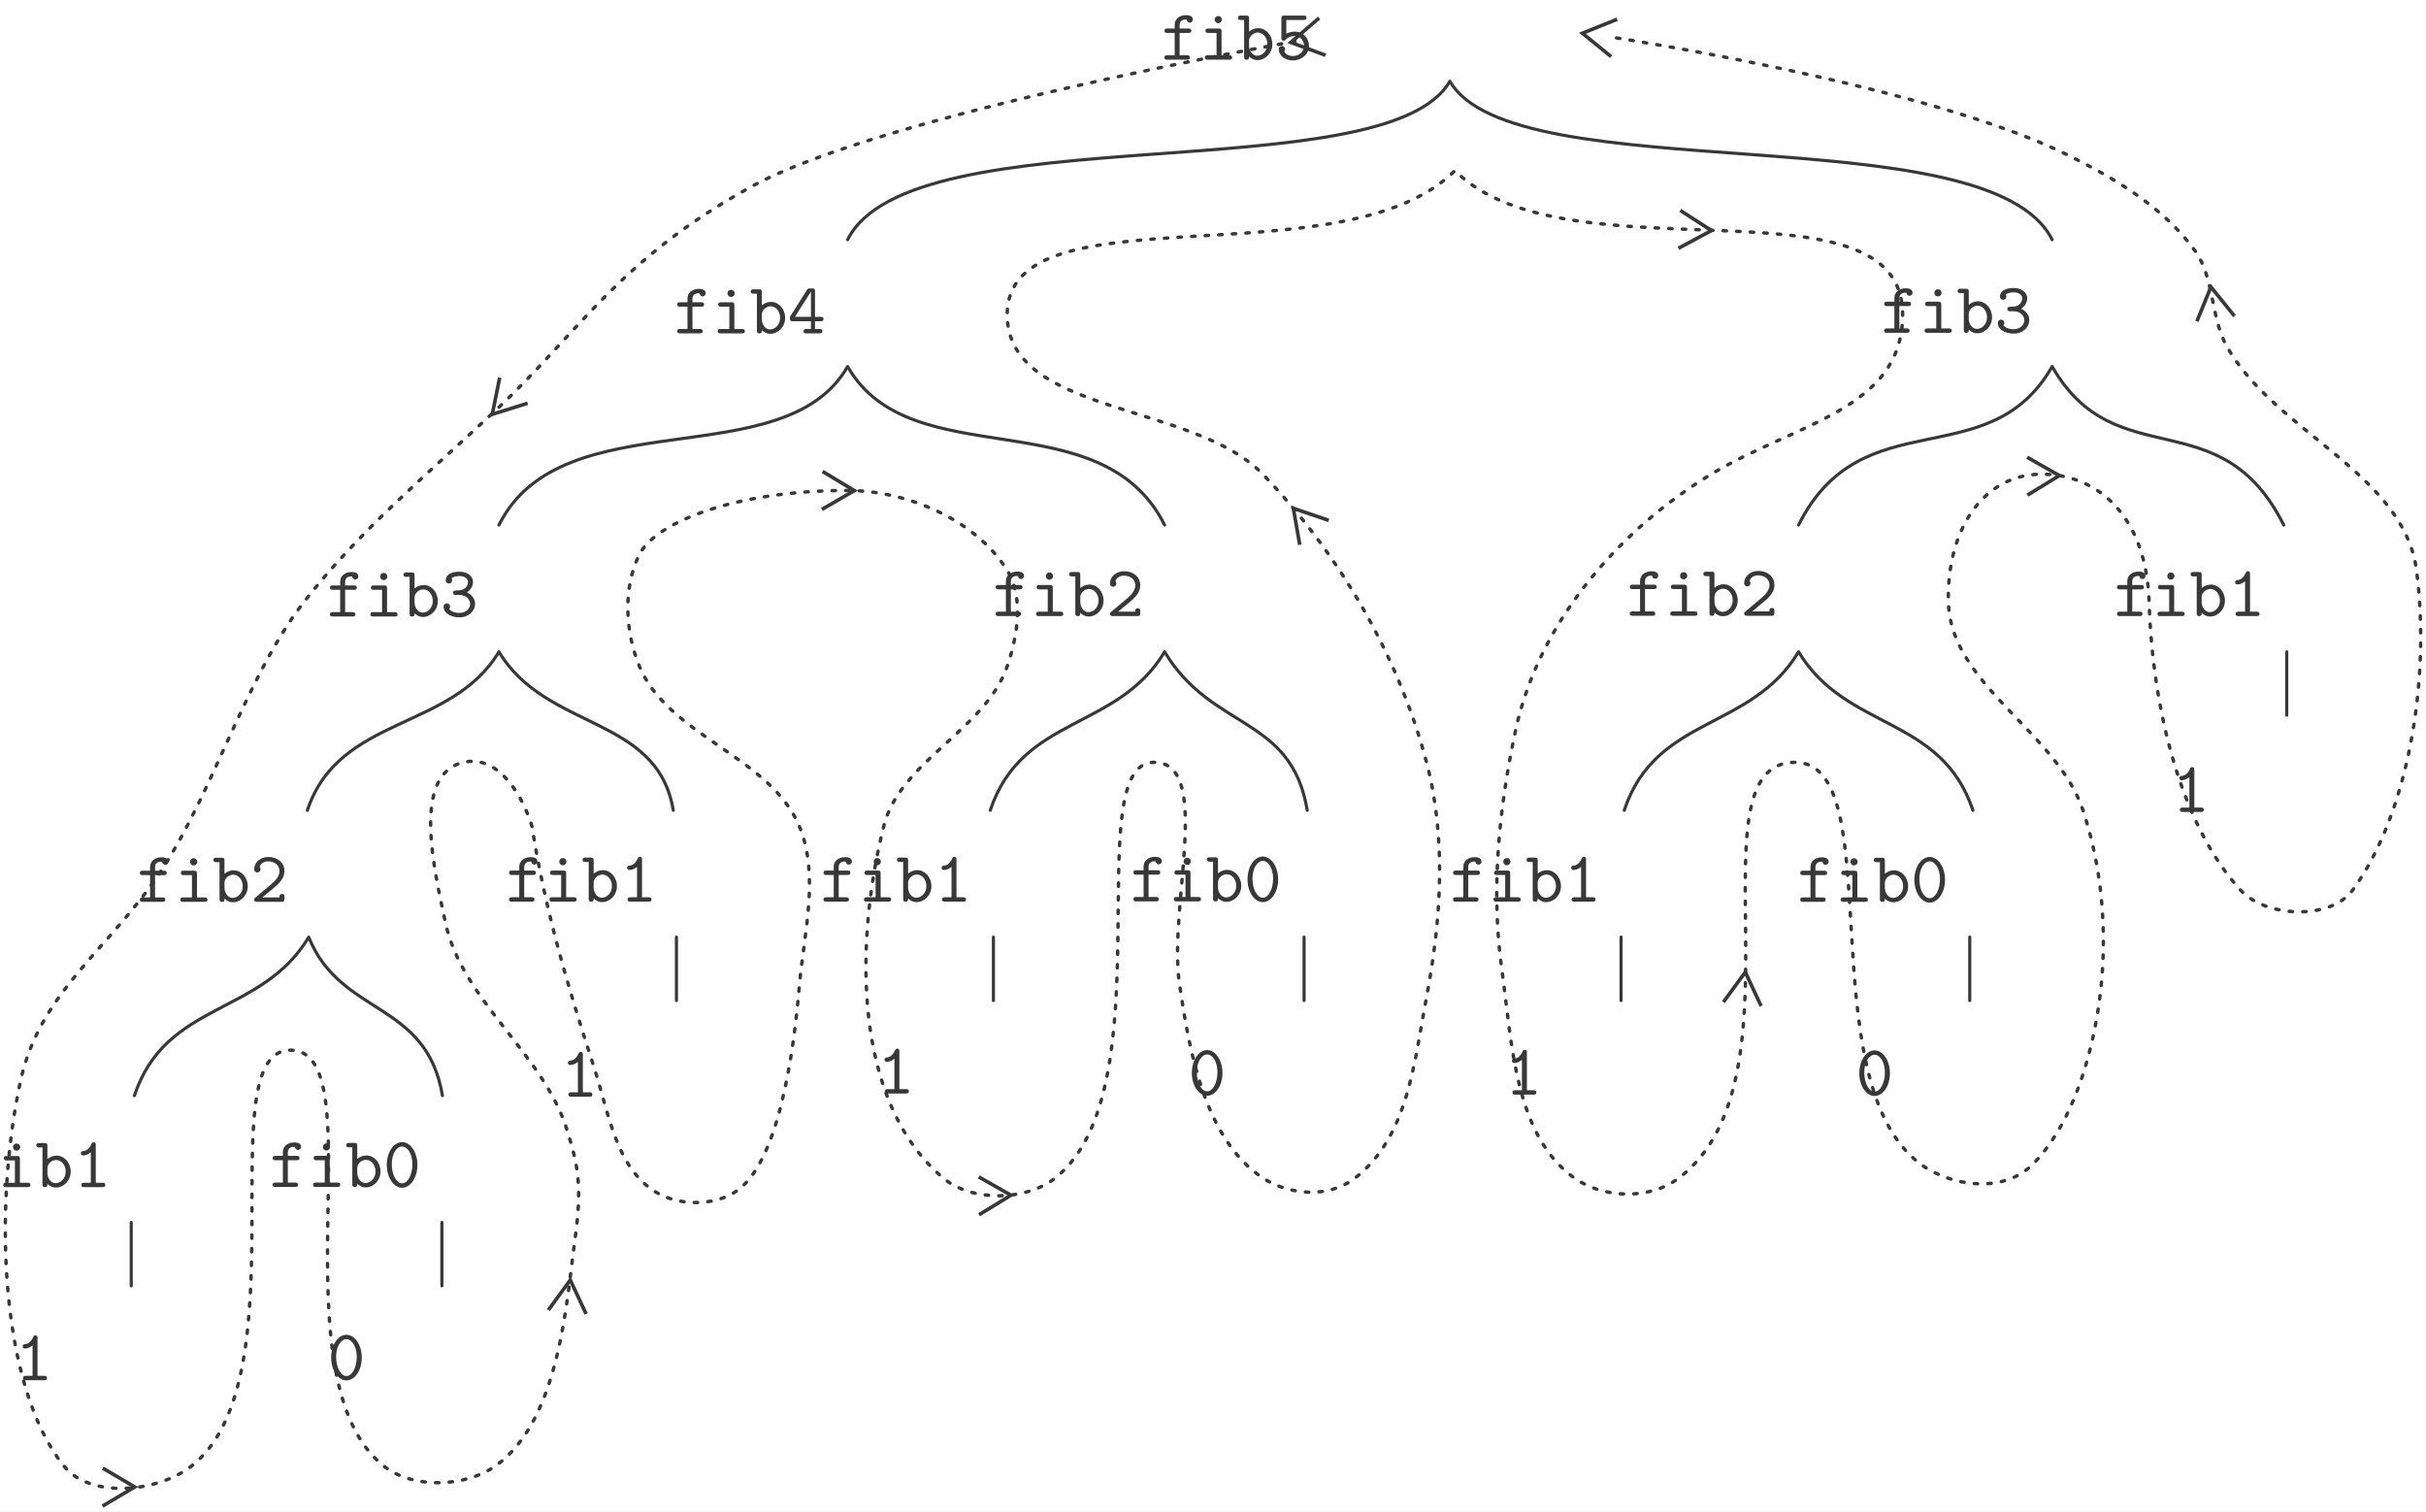
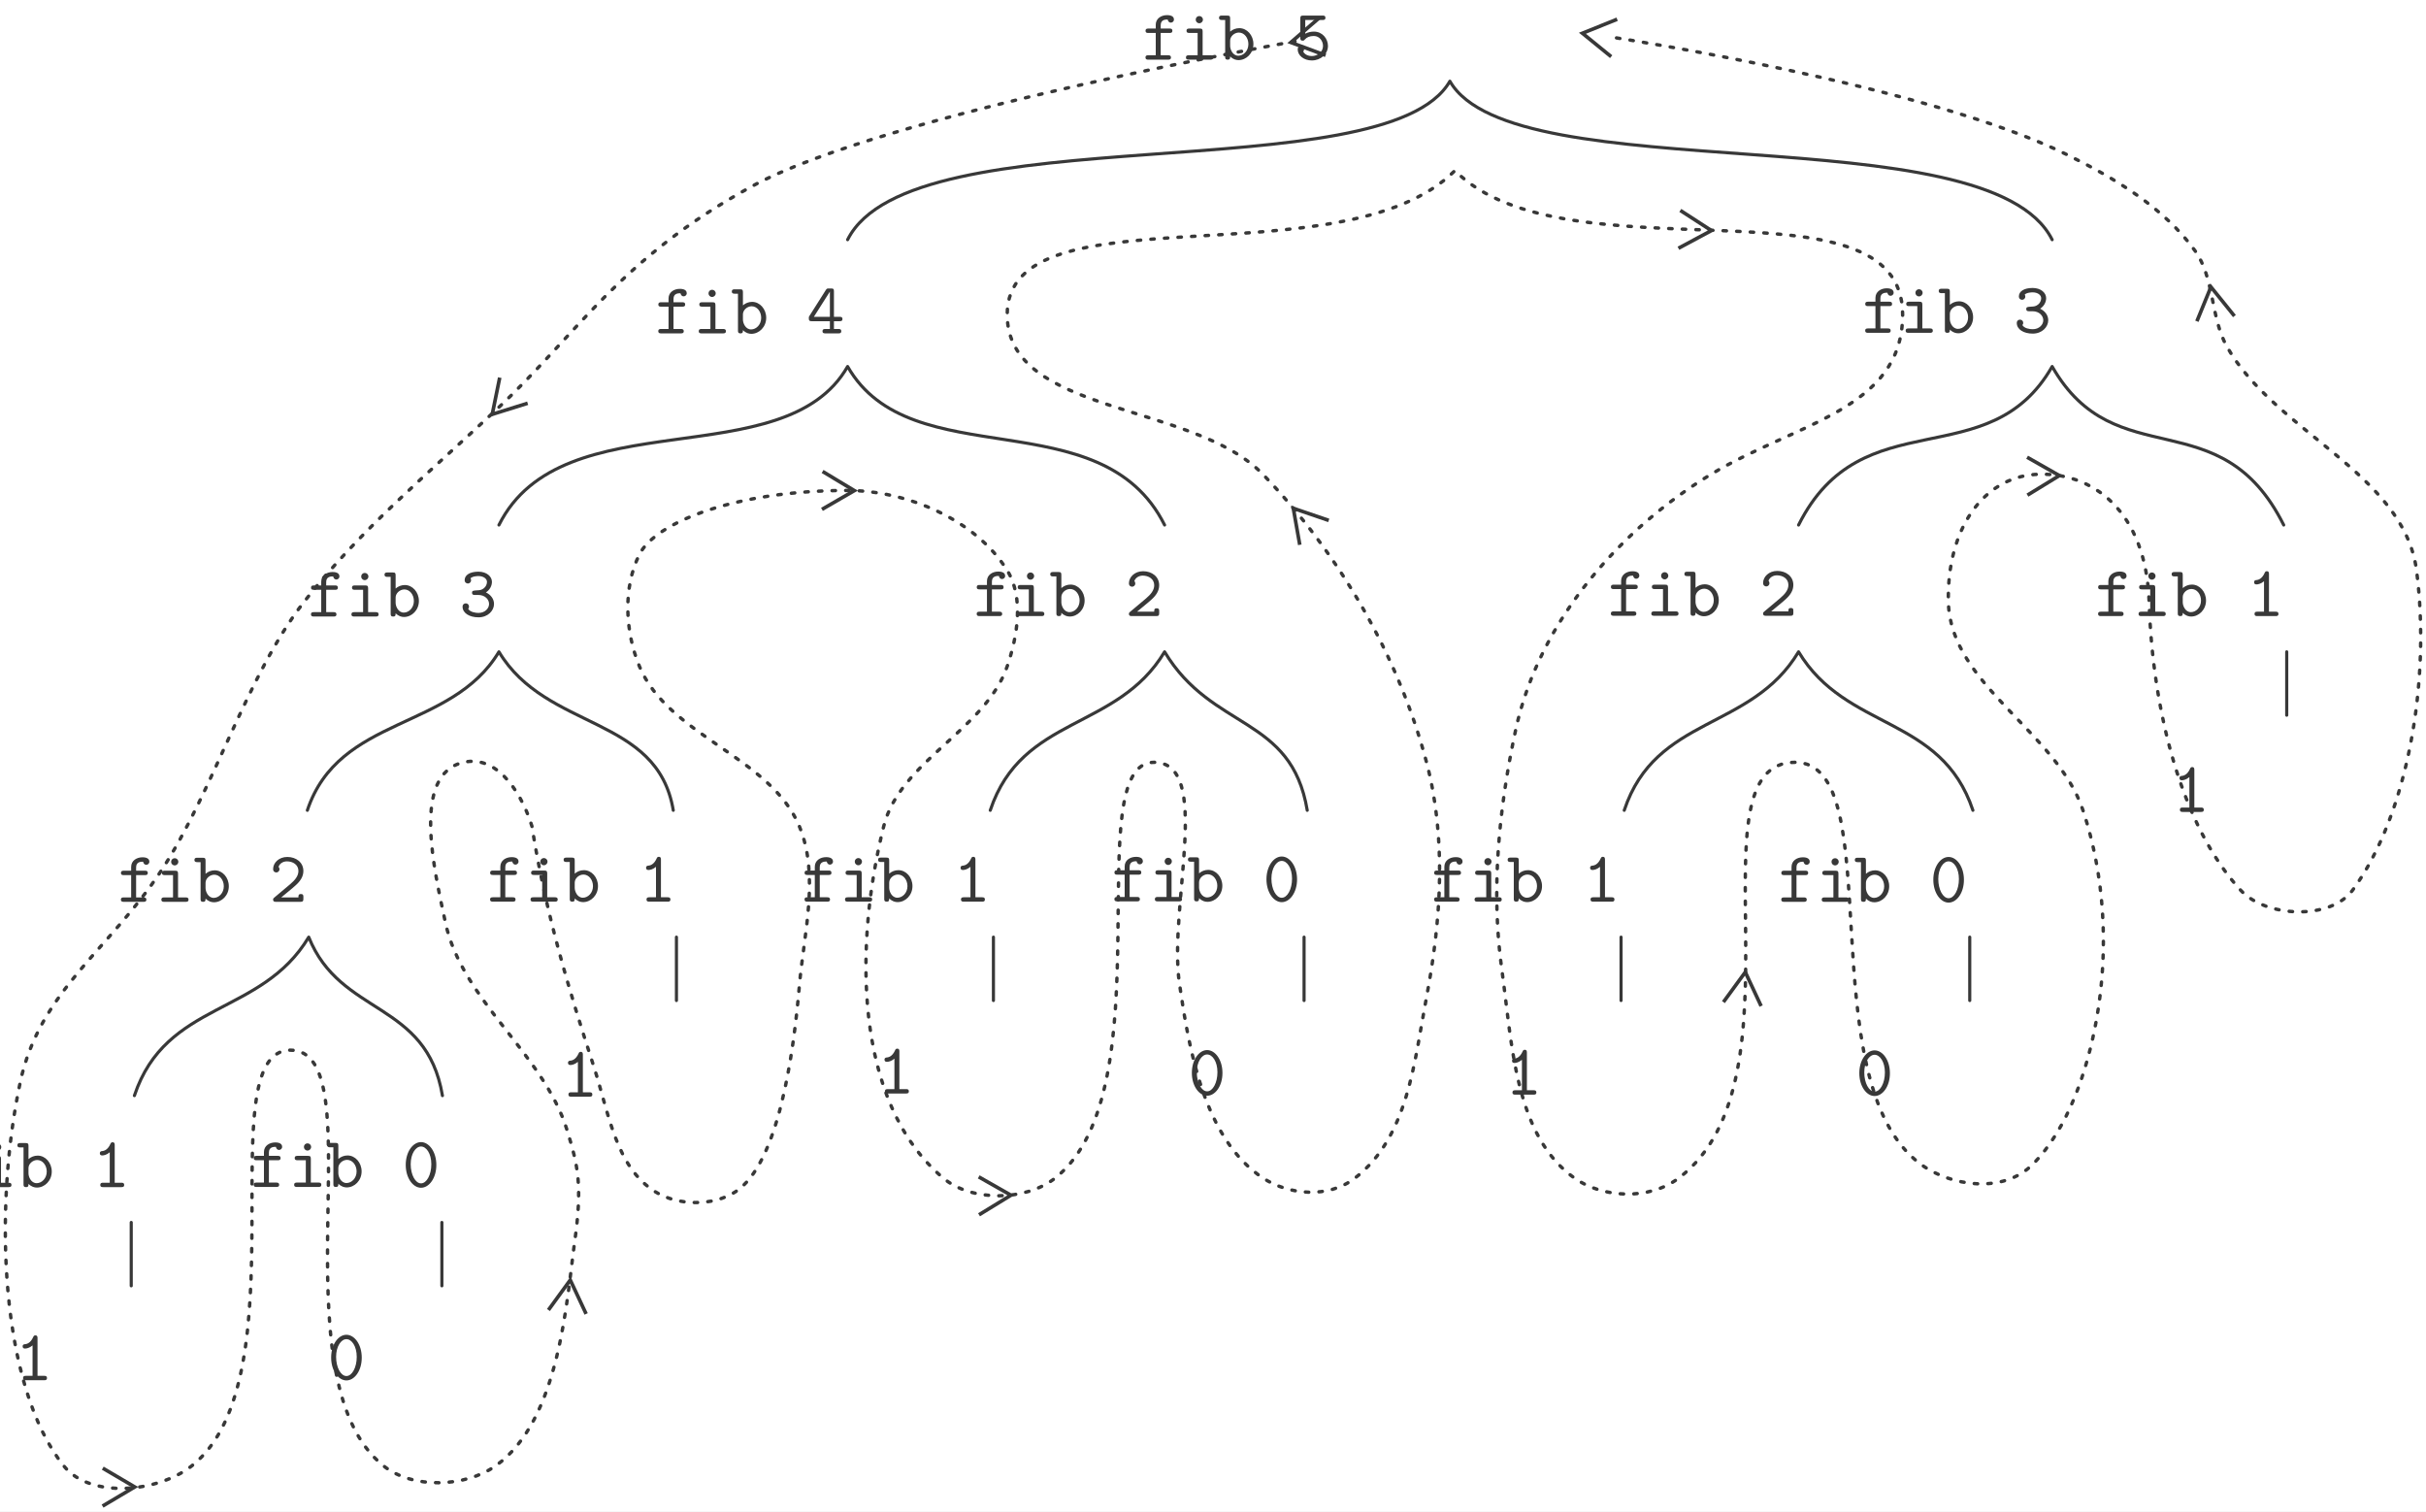
<svg xmlns="http://www.w3.org/2000/svg" version="1.1" preserveAspectRatio="xMinYMin meet" viewBox="0 0 672.614 419.034" id="svg2" style="display:inline" width="100%" height="100%">
  <defs id="defs4">
    <marker refX="0" refY="0" orient="auto" id="EmptyTriangleInL" style="overflow:visible">
      <path d="m 5.77,0 -8.65,5 0,-10 8.65,5 z" transform="matrix(-0.8,0,0,-0.8,4.8,0)" id="path3954" style="fill:#383838;fill-rule:evenodd;stroke:#383838;stroke-width:1pt;marker-start:none" />
    </marker>
    <marker refX="0" refY="0" orient="auto" id="EmptyTriangleOutL" style="overflow:visible">
      <path d="m 5.77,0 -8.65,5 0,-10 8.65,5 z" transform="matrix(0.8,0,0,0.8,-4.8,0)" id="path3963" style="fill:#383838;fill-rule:evenodd;stroke:#383838;stroke-width:1pt;marker-start:none" />
    </marker>
    <marker refX="0" refY="0" orient="auto" id="EmptyTriangleOutM" style="overflow:visible">
      <path d="m 5.77,0 -8.65,5 0,-10 8.65,5 z" transform="matrix(0.4,0,0,0.4,-1.8,0)" id="path3966" style="fill:#383838;fill-rule:evenodd;stroke:#383838;stroke-width:1pt;marker-start:none" />
    </marker>
    <marker refX="0" refY="0" orient="auto" id="EmptyTriangleInL-6" style="overflow:visible">
      <path d="m 5.77,0 -8.65,5 0,-10 8.65,5 z" transform="matrix(-0.8,0,0,-0.8,4.8,0)" id="path3954-0" style="fill:#383838;fill-rule:evenodd;stroke:#383838;stroke-width:1pt;marker-start:none" />
    </marker>
    <marker refX="0" refY="0" orient="auto" id="EmptyTriangleInL-9" style="overflow:visible">
      <path d="m 5.77,0 -8.65,5 0,-10 8.65,5 z" transform="matrix(-0.8,0,0,-0.8,4.8,0)" id="path3954-9" style="fill:#383838;fill-rule:evenodd;stroke:#383838;stroke-width:1pt;marker-start:none" />
    </marker>
    <marker refX="0" refY="0" orient="auto" id="EmptyTriangleInL-66" style="overflow:visible">
      <path d="m 5.77,0 -8.65,5 0,-10 8.65,5 z" transform="matrix(-0.8,0,0,-0.8,4.8,0)" id="path3954-1" style="fill:#383838;fill-rule:evenodd;stroke:#383838;stroke-width:1pt;marker-start:none" />
    </marker>
    <marker refX="0" refY="0" orient="auto" id="EmptyTriangleInL-8" style="overflow:visible">
      <path d="m 5.77,0 -8.65,5 0,-10 8.65,5 z" transform="matrix(-0.8,0,0,-0.8,4.8,0)" id="path3954-5" style="fill:#383838;fill-rule:evenodd;stroke:#383838;stroke-width:1pt;marker-start:none" />
    </marker>
    <marker refX="0" refY="0" orient="auto" id="EmptyTriangleInL-0" style="overflow:visible">
      <path d="m 5.77,0 -8.65,5 0,-10 8.65,5 z" transform="matrix(-0.8,0,0,-0.8,4.8,0)" id="path3954-7" style="fill:#383838;fill-rule:evenodd;stroke:#383838;stroke-width:1pt;marker-start:none" />
    </marker>
    <marker refX="0" refY="0" orient="auto" id="EmptyTriangleInL-7" style="overflow:visible">
      <path d="m 5.77,0 -8.65,5 0,-10 8.65,5 z" transform="matrix(-0.8,0,0,-0.8,4.8,0)" id="path3954-13" style="fill:#383838;fill-rule:evenodd;stroke:#383838;stroke-width:1pt;marker-start:none" />
    </marker>
    <marker refX="0" refY="0" orient="auto" id="EmptyTriangleInL-3" style="overflow:visible">
      <path d="m 5.77,0 -8.65,5 0,-10 8.65,5 z" transform="matrix(-0.8,0,0,-0.8,4.8,0)" id="path3954-96" style="fill:#383838;fill-rule:evenodd;stroke:#383838;stroke-width:1pt;marker-start:none" />
    </marker>
    <marker refX="0" refY="0" orient="auto" id="EmptyTriangleInL-81" style="overflow:visible">
      <path d="m 5.77,0 -8.65,5 0,-10 8.65,5 z" transform="matrix(-0.8,0,0,-0.8,4.8,0)" id="path3954-75" style="fill:#383838;fill-rule:evenodd;stroke:#383838;stroke-width:1pt;marker-start:none" />
    </marker>
    <marker refX="0" refY="0" orient="auto" id="EmptyTriangleInL-77" style="overflow:visible">
      <path d="m 5.77,0 -8.65,5 0,-10 8.65,5 z" transform="matrix(-0.8,0,0,-0.8,4.8,0)" id="path3954-3" style="fill:#383838;fill-rule:evenodd;stroke:#383838;stroke-width:1pt;marker-start:none" />
    </marker>
    <marker refX="0" refY="0" orient="auto" id="EmptyTriangleInL-89" style="overflow:visible">
      <path d="m 5.77,0 -8.65,5 0,-10 8.65,5 z" transform="matrix(-0.8,0,0,-0.8,4.8,0)" id="path3954-39" style="fill:#383838;fill-rule:evenodd;stroke:#383838;stroke-width:1pt;marker-start:none" />
    </marker>
    <marker refX="0" refY="0" orient="auto" id="EmptyTriangleInL-07" style="overflow:visible">
      <path d="m 5.77,0 -8.65,5 0,-10 8.65,5 z" transform="matrix(-0.8,0,0,-0.8,4.8,0)" id="path3954-6" style="fill:#383838;fill-rule:evenodd;stroke:#383838;stroke-width:1pt;marker-start:none" />
    </marker>
    <marker refX="0" refY="0" orient="auto" id="EmptyTriangleInL-82" style="overflow:visible">
      <path d="m 5.77,0 -8.65,5 0,-10 8.65,5 z" transform="matrix(-0.8,0,0,-0.8,4.8,0)" id="path3954-53" style="fill:#383838;fill-rule:evenodd;stroke:#383838;stroke-width:1pt;marker-start:none" />
    </marker>
  </defs>
-   <rect width="100%" height="100%" fill="white" />
+   <rect width="100%" height="100%" fill="white" id="rect96" />
  <g transform="translate(-118.3599,76.34835)" id="layer2" style="display:inline">
    <text x="131.703" y="-62.672" id="text4148" xml:space="preserve" style="font-size:45.818px;font-style:normal;font-variant:normal;font-weight:normal;font-stretch:normal;line-height:125%;letter-spacing:0px;word-spacing:0px;fill:#383838;fill-opacity:1;stroke:none;font-family:LMMono12;-inkscape-font-specification:LMMono12">
      <tspan x="131.703" y="-62.672" dx="0 0 0 0 0 0 0 0 0 0 0 0 0 0 0 0 0 0 0 0 0 0 0 0 0 0 0 0" id="tspan4182" style="font-size:20px;font-style:normal;font-variant:normal;font-weight:normal;font-stretch:normal;font-family:Latin Modern Mono;-inkscape-font-specification:Latin Modern Mono">                            </tspan>
    </text>
    <text x="-212.857" y="-163.627" transform="translate(119.375,120.5049)" id="text4978" xml:space="preserve" style="font-size:11px;font-style:normal;font-variant:normal;font-weight:normal;font-stretch:normal;line-height:125%;letter-spacing:0px;word-spacing:0px;fill:#383838;fill-opacity:1;stroke:none;font-family:Latin Modern Mono;-inkscape-font-specification:Latin Modern Mono">
      <tspan x="-212.857" y="-163.627" id="tspan4980" />
    </text>
    <text x="204.286" y="10.659" transform="translate(119.375,120.5049)" id="text5042" xml:space="preserve" style="font-size:24px;font-style:normal;font-variant:normal;font-weight:normal;font-stretch:normal;text-align:center;line-height:125%;letter-spacing:0px;word-spacing:0px;text-anchor:middle;fill:#383838;fill-opacity:1;stroke:none;font-family:Latin Modern Mono;-inkscape-font-specification:Latin Modern Mono">
      <tspan x="204.286" y="10.659" id="tspan5044" />
    </text>
-     <text x="521.491" y="-59.808" id="text5046" xml:space="preserve" style="font-size:45.818px;font-style:normal;font-variant:normal;font-weight:normal;font-stretch:normal;text-align:center;line-height:125%;letter-spacing:0px;word-spacing:0px;text-anchor:middle;fill:#383838;fill-opacity:1;stroke:none;font-family:Latin Modern Mono;-inkscape-font-specification:Latin Modern Mono">
-       <tspan x="521.491" y="-59.808" id="tspan5048" style="font-size:20px">fib5</tspan>
+     <text x="521.491" y="-59.808" id="text5046" xml:space="preserve" style="font-style:normal;font-variant:normal;font-weight:normal;font-stretch:normal;font-size:45.818px;line-height:125%;font-family:'Latin Modern Mono';-inkscape-font-specification:'Latin Modern Mono';text-align:center;letter-spacing:0px;word-spacing:0px;text-anchor:middle;fill:#383838;fill-opacity:1;stroke:none">
+       <tspan x="521.491" y="-59.808" id="tspan5048" style="font-size:20px">fib 5</tspan>
    </text>
    <text x="122.143" y="44.23" transform="translate(119.375,120.5049)" id="text5050" xml:space="preserve" style="font-size:24px;font-style:normal;font-variant:normal;font-weight:normal;font-stretch:normal;text-align:center;line-height:125%;letter-spacing:0px;word-spacing:0px;text-anchor:middle;fill:#383838;fill-opacity:1;stroke:none;font-family:Latin Modern Mono;-inkscape-font-specification:Latin Modern Mono">
      <tspan x="122.143" y="44.23" id="tspan5052" />
    </text>
-     <text x="352.527" y="16.073" id="text5054" xml:space="preserve" style="font-size:20px;font-style:normal;font-variant:normal;font-weight:normal;font-stretch:normal;text-align:center;line-height:125%;letter-spacing:0px;word-spacing:0px;text-anchor:middle;fill:#383838;fill-opacity:1;stroke:none;font-family:Latin Modern Mono;-inkscape-font-specification:Latin Modern Mono">
-       <tspan x="352.527" y="16.073" id="tspan5056">fib4</tspan>
+     <text x="352.527" y="16.073" id="text5054" xml:space="preserve" style="font-style:normal;font-variant:normal;font-weight:normal;font-stretch:normal;font-size:20px;line-height:125%;font-family:'Latin Modern Mono';-inkscape-font-specification:'Latin Modern Mono';text-align:center;letter-spacing:0px;word-spacing:0px;text-anchor:middle;fill:#383838;fill-opacity:1;stroke:none">
+       <tspan x="352.527" y="16.073" id="tspan5056">fib 4</tspan>
    </text>
-     <text x="687.144" y="15.922" id="text5058" xml:space="preserve" style="font-size:20px;font-style:normal;font-variant:normal;font-weight:normal;font-stretch:normal;text-align:center;line-height:125%;letter-spacing:0px;word-spacing:0px;text-anchor:middle;fill:#383838;fill-opacity:1;stroke:none;font-family:Latin Modern Mono;-inkscape-font-specification:Latin Modern Mono">
-       <tspan x="687.144" y="15.922" id="tspan5060">fib3</tspan>
+     <text x="687.144" y="15.922" id="text5058" xml:space="preserve" style="font-style:normal;font-variant:normal;font-weight:normal;font-stretch:normal;font-size:20px;line-height:125%;font-family:'Latin Modern Mono';-inkscape-font-specification:'Latin Modern Mono';text-align:center;letter-spacing:0px;word-spacing:0px;text-anchor:middle;fill:#383838;fill-opacity:1;stroke:none">
+       <tspan x="687.144" y="15.922" id="tspan5060">fib 3</tspan>
    </text>
-     <text x="256.234" y="94.575" id="text5062" xml:space="preserve" style="font-size:20px;font-style:normal;font-variant:normal;font-weight:normal;font-stretch:normal;text-align:center;line-height:125%;letter-spacing:0px;word-spacing:0px;text-anchor:middle;fill:#383838;fill-opacity:1;stroke:none;font-family:Latin Modern Mono;-inkscape-font-specification:Latin Modern Mono">
-       <tspan x="256.234" y="94.575" id="tspan5064">fib3</tspan>
+     <text x="256.234" y="94.575" id="text5062" xml:space="preserve" style="font-style:normal;font-variant:normal;font-weight:normal;font-stretch:normal;font-size:20px;line-height:125%;font-family:'Latin Modern Mono';-inkscape-font-specification:'Latin Modern Mono';text-align:center;letter-spacing:0px;word-spacing:0px;text-anchor:middle;fill:#383838;fill-opacity:1;stroke:none">
+       <tspan x="256.234" y="94.575" id="tspan5064">fib 3</tspan>
    </text>
-     <text x="440.808" y="94.449" id="text5066" xml:space="preserve" style="font-size:20px;font-style:normal;font-variant:normal;font-weight:normal;font-stretch:normal;text-align:center;line-height:125%;letter-spacing:0px;word-spacing:0px;text-anchor:middle;fill:#383838;fill-opacity:1;stroke:none;font-family:Latin Modern Mono;-inkscape-font-specification:Latin Modern Mono">
-       <tspan x="440.808" y="94.449" id="tspan5068">fib2</tspan>
+     <text x="440.808" y="94.449" id="text5066" xml:space="preserve" style="font-style:normal;font-variant:normal;font-weight:normal;font-stretch:normal;font-size:20px;line-height:125%;font-family:'Latin Modern Mono';-inkscape-font-specification:'Latin Modern Mono';text-align:center;letter-spacing:0px;word-spacing:0px;text-anchor:middle;fill:#383838;fill-opacity:1;stroke:none">
+       <tspan x="440.808" y="94.449" id="tspan5068">fib 2</tspan>
    </text>
-     <text x="616.634" y="94.366" id="text5070" xml:space="preserve" style="font-size:20px;font-style:normal;font-variant:normal;font-weight:normal;font-stretch:normal;text-align:center;line-height:125%;letter-spacing:0px;word-spacing:0px;text-anchor:middle;fill:#383838;fill-opacity:1;stroke:none;font-family:Latin Modern Mono;-inkscape-font-specification:Latin Modern Mono">
-       <tspan x="616.634" y="94.366" id="tspan5072">fib2</tspan>
+     <text x="616.634" y="94.366" id="text5070" xml:space="preserve" style="font-style:normal;font-variant:normal;font-weight:normal;font-stretch:normal;font-size:20px;line-height:125%;font-family:'Latin Modern Mono';-inkscape-font-specification:'Latin Modern Mono';text-align:center;letter-spacing:0px;word-spacing:0px;text-anchor:middle;fill:#383838;fill-opacity:1;stroke:none">
+       <tspan x="616.634" y="94.366" id="tspan5072">fib 2</tspan>
    </text>
-     <text x="751.717" y="94.449" id="text5074" xml:space="preserve" style="font-size:20px;font-style:normal;font-variant:normal;font-weight:normal;font-stretch:normal;text-align:center;line-height:125%;letter-spacing:0px;word-spacing:0px;text-anchor:middle;fill:#383838;fill-opacity:1;stroke:none;font-family:Latin Modern Mono;-inkscape-font-specification:Latin Modern Mono">
-       <tspan x="751.717" y="94.449" id="tspan5076">fib1</tspan>
+     <text x="751.717" y="94.449" id="text5074" xml:space="preserve" style="font-style:normal;font-variant:normal;font-weight:normal;font-stretch:normal;font-size:20px;line-height:125%;font-family:'Latin Modern Mono';-inkscape-font-specification:'Latin Modern Mono';text-align:center;letter-spacing:0px;word-spacing:0px;text-anchor:middle;fill:#383838;fill-opacity:1;stroke:none">
+       <tspan x="751.717" y="94.449" id="tspan5076">fib 1</tspan>
    </text>
-     <text x="203.535" y="173.666" id="text5078" xml:space="preserve" style="font-size:20px;font-style:normal;font-variant:normal;font-weight:normal;font-stretch:normal;text-align:center;line-height:125%;letter-spacing:0px;word-spacing:0px;text-anchor:middle;fill:#383838;fill-opacity:1;stroke:none;font-family:Latin Modern Mono;-inkscape-font-specification:Latin Modern Mono">
-       <tspan x="203.535" y="173.666" id="tspan5080">fib2</tspan>
+     <text x="203.535" y="173.666" id="text5078" xml:space="preserve" style="font-style:normal;font-variant:normal;font-weight:normal;font-stretch:normal;font-size:20px;line-height:125%;font-family:'Latin Modern Mono';-inkscape-font-specification:'Latin Modern Mono';text-align:center;letter-spacing:0px;word-spacing:0px;text-anchor:middle;fill:#383838;fill-opacity:1;stroke:none">
+       <tspan x="203.535" y="173.666" id="tspan5080">fib 2</tspan>
    </text>
-     <text x="305.89" y="173.622" id="text5082" xml:space="preserve" style="font-size:20px;font-style:normal;font-variant:normal;font-weight:normal;font-stretch:normal;text-align:center;line-height:125%;letter-spacing:0px;word-spacing:0px;text-anchor:middle;fill:#383838;fill-opacity:1;stroke:none;font-family:Latin Modern Mono;-inkscape-font-specification:Latin Modern Mono">
-       <tspan x="305.89" y="173.622" id="tspan5084">fib1</tspan>
+     <text x="305.89" y="173.622" id="text5082" xml:space="preserve" style="font-style:normal;font-variant:normal;font-weight:normal;font-stretch:normal;font-size:20px;line-height:125%;font-family:'Latin Modern Mono';-inkscape-font-specification:'Latin Modern Mono';text-align:center;letter-spacing:0px;word-spacing:0px;text-anchor:middle;fill:#383838;fill-opacity:1;stroke:none">
+       <tspan x="305.89" y="173.622" id="tspan5084">fib 1</tspan>
    </text>
-     <text x="393.08" y="173.622" id="text5086" xml:space="preserve" style="font-size:20px;font-style:normal;font-variant:normal;font-weight:normal;font-stretch:normal;text-align:center;line-height:125%;letter-spacing:0px;word-spacing:0px;text-anchor:middle;fill:#383838;fill-opacity:1;stroke:none;font-family:Latin Modern Mono;-inkscape-font-specification:Latin Modern Mono">
-       <tspan x="393.08" y="173.622" id="tspan5088">fib1</tspan>
+     <text x="393.08" y="173.622" id="text5086" xml:space="preserve" style="font-style:normal;font-variant:normal;font-weight:normal;font-stretch:normal;font-size:20px;line-height:125%;font-family:'Latin Modern Mono';-inkscape-font-specification:'Latin Modern Mono';text-align:center;letter-spacing:0px;word-spacing:0px;text-anchor:middle;fill:#383838;fill-opacity:1;stroke:none">
+       <tspan x="393.08" y="173.622" id="tspan5088">fib 1</tspan>
    </text>
-     <text x="478.989" y="173.539" id="text5090" xml:space="preserve" style="font-size:20px;font-style:normal;font-variant:normal;font-weight:normal;font-stretch:normal;text-align:center;line-height:125%;letter-spacing:0px;word-spacing:0px;text-anchor:middle;fill:#383838;fill-opacity:1;stroke:none;font-family:Latin Modern Mono;-inkscape-font-specification:Latin Modern Mono">
-       <tspan x="478.989" y="173.539" id="tspan5092">fib0</tspan>
+     <text x="478.989" y="173.539" id="text5090" xml:space="preserve" style="font-style:normal;font-variant:normal;font-weight:normal;font-stretch:normal;font-size:20px;line-height:125%;font-family:'Latin Modern Mono';-inkscape-font-specification:'Latin Modern Mono';text-align:center;letter-spacing:0px;word-spacing:0px;text-anchor:middle;fill:#383838;fill-opacity:1;stroke:none">
+       <tspan x="478.989" y="173.539" id="tspan5092">fib 0</tspan>
    </text>
-     <text x="567.626" y="173.622" id="text5094" xml:space="preserve" style="font-size:20px;font-style:normal;font-variant:normal;font-weight:normal;font-stretch:normal;text-align:center;line-height:125%;letter-spacing:0px;word-spacing:0px;text-anchor:middle;fill:#383838;fill-opacity:1;stroke:none;font-family:Latin Modern Mono;-inkscape-font-specification:Latin Modern Mono">
-       <tspan x="567.626" y="173.622" id="tspan5096">fib1</tspan>
+     <text x="567.626" y="173.622" id="text5094" xml:space="preserve" style="font-style:normal;font-variant:normal;font-weight:normal;font-stretch:normal;font-size:20px;line-height:125%;font-family:'Latin Modern Mono';-inkscape-font-specification:'Latin Modern Mono';text-align:center;letter-spacing:0px;word-spacing:0px;text-anchor:middle;fill:#383838;fill-opacity:1;stroke:none">
+       <tspan x="567.626" y="173.622" id="tspan5096">fib 1</tspan>
    </text>
-     <text x="663.879" y="173.666" id="text5098" xml:space="preserve" style="font-size:20px;font-style:normal;font-variant:normal;font-weight:normal;font-stretch:normal;text-align:center;line-height:125%;letter-spacing:0px;word-spacing:0px;text-anchor:middle;fill:#383838;fill-opacity:1;stroke:none;font-family:Latin Modern Mono;-inkscape-font-specification:Latin Modern Mono">
-       <tspan x="663.879" y="173.666" id="tspan5100">fib0</tspan>
+     <text x="663.879" y="173.666" id="text5098" xml:space="preserve" style="font-style:normal;font-variant:normal;font-weight:normal;font-stretch:normal;font-size:20px;line-height:125%;font-family:'Latin Modern Mono';-inkscape-font-specification:'Latin Modern Mono';text-align:center;letter-spacing:0px;word-spacing:0px;text-anchor:middle;fill:#383838;fill-opacity:1;stroke:none">
+       <tspan x="663.879" y="173.666" id="tspan5100">fib 0</tspan>
    </text>
    <text x="305.243" y="227.686" id="text5102" xml:space="preserve" style="font-size:20px;font-style:normal;font-variant:normal;font-weight:normal;font-stretch:normal;text-align:center;line-height:125%;letter-spacing:0px;word-spacing:0px;text-anchor:middle;fill:#383838;fill-opacity:1;stroke:none;font-family:Latin Modern Mono;-inkscape-font-specification:Latin Modern Mono">
      <tspan x="305.243" y="227.686" id="tspan5104">1</tspan>
    </text>
    <text x="392.998" y="226.804" id="text5106" xml:space="preserve" style="font-size:20px;font-style:normal;font-variant:normal;font-weight:normal;font-stretch:normal;text-align:center;line-height:125%;letter-spacing:0px;word-spacing:0px;text-anchor:middle;fill:#383838;fill-opacity:1;stroke:none;font-family:Latin Modern Mono;-inkscape-font-specification:Latin Modern Mono">
      <tspan x="392.998" y="226.804" id="tspan5108">1</tspan>
    </text>
    <text x="566.978" y="227.121" id="text5110" xml:space="preserve" style="font-size:20px;font-style:normal;font-variant:normal;font-weight:normal;font-stretch:normal;text-align:center;line-height:125%;letter-spacing:0px;word-spacing:0px;text-anchor:middle;fill:#383838;fill-opacity:1;stroke:none;font-family:Latin Modern Mono;-inkscape-font-specification:Latin Modern Mono">
      <tspan x="566.978" y="227.121" id="tspan5112">1</tspan>
    </text>
    <text x="479.306" y="227.203" id="text5114" xml:space="preserve" style="font-size:20px;font-style:normal;font-variant:normal;font-weight:normal;font-stretch:normal;text-align:center;line-height:125%;letter-spacing:0px;word-spacing:0px;text-anchor:middle;fill:#383838;fill-opacity:1;stroke:none;font-family:Latin Modern Mono;-inkscape-font-specification:Latin Modern Mono">
      <tspan x="479.306" y="227.203" id="tspan5116">0</tspan>
    </text>
    <text x="664.361" y="227.286" id="text5118" xml:space="preserve" style="font-size:20px;font-style:normal;font-variant:normal;font-weight:normal;font-stretch:normal;text-align:center;line-height:125%;letter-spacing:0px;word-spacing:0px;text-anchor:middle;fill:#383838;fill-opacity:1;stroke:none;font-family:Latin Modern Mono;-inkscape-font-specification:Latin Modern Mono">
      <tspan x="664.361" y="227.286" id="tspan5120">0</tspan>
    </text>
    <text x="240.67" y="306.129" id="text5122" xml:space="preserve" style="font-size:20px;font-style:normal;font-variant:normal;font-weight:normal;font-stretch:normal;text-align:center;line-height:125%;letter-spacing:0px;word-spacing:0px;text-anchor:middle;fill:#383838;fill-opacity:1;stroke:none;font-family:Latin Modern Mono;-inkscape-font-specification:Latin Modern Mono">
      <tspan x="240.67" y="306.129" id="tspan5124">0</tspan>
    </text>
    <text x="154.044" y="306.294" id="text5126" xml:space="preserve" style="font-size:20px;font-style:normal;font-variant:normal;font-weight:normal;font-stretch:normal;text-align:center;line-height:125%;letter-spacing:0px;word-spacing:0px;text-anchor:middle;fill:#383838;fill-opacity:1;stroke:none;font-family:Latin Modern Mono;-inkscape-font-specification:Latin Modern Mono">
      <tspan x="154.044" y="306.294" id="tspan5128">1</tspan>
    </text>
-     <text x="154.444" y="252.757" id="text5130" xml:space="preserve" style="font-size:20px;font-style:normal;font-variant:normal;font-weight:normal;font-stretch:normal;text-align:center;line-height:125%;letter-spacing:0px;word-spacing:0px;text-anchor:middle;fill:#383838;fill-opacity:1;stroke:none;font-family:Latin Modern Mono;-inkscape-font-specification:Latin Modern Mono">
-       <tspan x="154.444" y="252.757" id="tspan5132">fib1</tspan>
+     <text x="154.444" y="252.757" id="text5130" xml:space="preserve" style="font-style:normal;font-variant:normal;font-weight:normal;font-stretch:normal;font-size:20px;line-height:125%;font-family:'Latin Modern Mono';-inkscape-font-specification:'Latin Modern Mono';text-align:center;letter-spacing:0px;word-spacing:0px;text-anchor:middle;fill:#383838;fill-opacity:1;stroke:none">
+       <tspan x="154.444" y="252.757" id="tspan5132">fib 1</tspan>
    </text>
-     <text x="240.353" y="252.713" id="text5134" xml:space="preserve" style="font-size:20px;font-style:normal;font-variant:normal;font-weight:normal;font-stretch:normal;text-align:center;line-height:125%;letter-spacing:0px;word-spacing:0px;text-anchor:middle;fill:#383838;fill-opacity:1;stroke:none;font-family:Latin Modern Mono;-inkscape-font-specification:Latin Modern Mono">
-       <tspan x="240.353" y="252.713" id="tspan5136">fib0</tspan>
+     <text x="240.353" y="252.713" id="text5134" xml:space="preserve" style="font-style:normal;font-variant:normal;font-weight:normal;font-stretch:normal;font-size:20px;line-height:125%;font-family:'Latin Modern Mono';-inkscape-font-specification:'Latin Modern Mono';text-align:center;letter-spacing:0px;word-spacing:0px;text-anchor:middle;fill:#383838;fill-opacity:1;stroke:none">
+       <tspan x="240.353" y="252.713" id="tspan5136">fib 0</tspan>
    </text>
    <text x="752.028" y="148.745" id="text5110-3" xml:space="preserve" style="font-size:20px;font-style:normal;font-variant:normal;font-weight:normal;font-stretch:normal;text-align:center;line-height:125%;letter-spacing:0px;word-spacing:0px;text-anchor:middle;fill:#383838;fill-opacity:1;stroke:none;display:inline;font-family:Latin Modern Mono;-inkscape-font-specification:Latin Modern Mono">
      <tspan x="752.028" y="148.745" id="tspan5112-6">1</tspan>
    </text>
  </g>
  <g transform="translate(-118.3599,76.34835)" id="layer3" style="display:inline">
    <path d="m 203.574,148.297 c 8.789,-26.366 39.933,-21.971 53.116,-43.942 13.183,21.971 43.942,17.577 48.337,43.942" id="path5042" style="fill:none;stroke:#383838;stroke-width:0.866;stroke-linecap:round;stroke-linejoin:round;stroke-miterlimit:4;stroke-opacity:1;stroke-dasharray:none" />
    <path d="m 392.911,148.297 c 8.788,-26.366 35.154,-21.971 48.337,-43.942 13.183,21.971 35.154,17.577 39.548,43.942" id="path5044" style="fill:none;stroke:#383838;stroke-width:0.866;stroke-linecap:round;stroke-linejoin:round;stroke-miterlimit:4;stroke-opacity:1;stroke-dasharray:none" />
    <path d="m 568.681,148.297 c 8.788,-26.366 35.154,-21.971 48.337,-43.942 13.183,21.971 39.548,17.577 48.337,43.942" id="path5046" style="fill:none;stroke:#383838;stroke-width:0.866;stroke-linecap:round;stroke-linejoin:round;stroke-miterlimit:4;stroke-opacity:1;stroke-dasharray:none" />
    <path d="m 155.623,227.393 c 8.789,-26.366 35.154,-21.971 48.337,-43.942 8.789,21.971 32.671,17.577 37.066,43.942" id="path5048" style="fill:none;stroke:#383838;stroke-width:0.866;stroke-linecap:round;stroke-linejoin:round;stroke-miterlimit:4;stroke-opacity:1;stroke-dasharray:none" />
    <path d="m 353.363,-9.896 c 17.577,-35.154 149.404,-13.183 166.981,-43.942 17.577,30.76 149.404,8.788 166.981,43.942" id="path4206" style="fill:none;stroke:#383838;stroke-width:0.866;stroke-linecap:round;stroke-linejoin:round;stroke-miterlimit:4;stroke-opacity:1;stroke-dasharray:none;display:inline" />
    <path d="m 256.69,69.201 c 17.577,-35.154 79.096,-13.183 96.673,-43.942 17.577,30.76 70.308,8.788 87.885,43.942" id="path4976" style="fill:none;stroke:#383838;stroke-width:0.865;stroke-linecap:round;stroke-linejoin:round;stroke-miterlimit:4;stroke-opacity:1;stroke-dasharray:none;display:inline" />
    <path d="m 617.018,69.201 c 17.577,-35.154 52.731,-13.183 70.308,-43.942 17.577,30.76 46.621,8.788 64.198,43.942" id="path4978" style="fill:none;stroke:#383838;stroke-width:0.866;stroke-linecap:round;stroke-linejoin:round;stroke-miterlimit:4;stroke-opacity:1;stroke-dasharray:none;display:inline" />
    <path d="m 305.906,183.451 0,17.577" id="path4980-1" style="fill:none;stroke:#383838;stroke-width:0.866;stroke-linecap:round;stroke-linejoin:round;stroke-miterlimit:4;stroke-opacity:1;stroke-dasharray:none;display:inline" />
    <path d="m 393.79,183.451 0,17.577" id="path4980-2" style="fill:none;stroke:#383838;stroke-width:0.866;stroke-linecap:round;stroke-linejoin:round;stroke-miterlimit:4;stroke-opacity:1;stroke-dasharray:none;display:inline" />
    <path d="m 479.917,183.451 0,17.577" id="path4980-4" style="fill:none;stroke:#383838;stroke-width:0.866;stroke-linecap:round;stroke-linejoin:round;stroke-miterlimit:4;stroke-opacity:1;stroke-dasharray:none;display:inline" />
    <path d="m 567.802,183.451 0,17.577" id="path4980-5" style="fill:none;stroke:#383838;stroke-width:0.866;stroke-linecap:round;stroke-linejoin:round;stroke-miterlimit:4;stroke-opacity:1;stroke-dasharray:none;display:inline" />
    <path d="m 664.475,183.451 0,17.577" id="path4980-3" style="fill:none;stroke:#383838;stroke-width:0.866;stroke-linecap:round;stroke-linejoin:round;stroke-miterlimit:4;stroke-opacity:1;stroke-dasharray:none;display:inline" />
    <path d="m 752.36,104.355 0,17.577" id="path4980" style="fill:none;stroke:#383838;stroke-width:0.866;stroke-linecap:round;stroke-linejoin:round;stroke-miterlimit:4;stroke-opacity:1;stroke-dasharray:none;display:inline" />
    <path d="m 154.744,262.547 0,17.577" id="path4980-6" style="fill:none;stroke:#383838;stroke-width:0.866;stroke-linecap:round;stroke-linejoin:round;stroke-miterlimit:4;stroke-opacity:1;stroke-dasharray:none;display:inline" />
    <path d="m 240.871,262.547 0,17.577" id="path4980-24" style="fill:none;stroke:#383838;stroke-width:0.866;stroke-linecap:round;stroke-linejoin:round;stroke-miterlimit:4;stroke-opacity:1;stroke-dasharray:none;display:inline" />
    <path d="m 484.094,-71.37 -7.857,6.786 9.643,3.571" id="path8100" style="fill:none;stroke:#383838;stroke-width:1px;stroke-linecap:butt;stroke-linejoin:miter;stroke-opacity:1" />
    <path d="m 256.907,28.338 -2.07,10.173 9.815,-3.068" id="path8100-6" style="fill:none;stroke:#383838;stroke-width:1px;stroke-linecap:butt;stroke-linejoin:miter;stroke-opacity:1;display:inline" />
    <path d="m 146.793,341.186 8.925,-5.303 -8.867,-5.207" id="path8100-68" style="fill:none;stroke:#383838;stroke-width:1px;stroke-linecap:butt;stroke-linejoin:miter;stroke-opacity:1;display:inline" />
    <path d="m 280.868,287.913 -4.402,-9.402 -6.051,8.314" id="path8100-0" style="fill:none;stroke:#383838;stroke-width:1px;stroke-linecap:butt;stroke-linejoin:miter;stroke-opacity:1;display:inline" />
    <path d="m 346.247,64.865 8.984,-5.202 -8.808,-5.306" id="path8100-3" style="fill:none;stroke:#383838;stroke-width:1px;stroke-linecap:butt;stroke-linejoin:miter;stroke-opacity:1;display:inline" />
    <path d="m 389.797,260.427 8.852,-5.424 -8.937,-5.086" id="path8100-1" style="fill:none;stroke:#383838;stroke-width:1px;stroke-linecap:butt;stroke-linejoin:miter;stroke-opacity:1;display:inline" />
    <path d="m 486.76,67.924 -9.825,-3.353 1.789,10.126" id="path8100-31" style="fill:none;stroke:#383838;stroke-width:1px;stroke-linecap:butt;stroke-linejoin:miter;stroke-opacity:1;display:inline" />
    <path d="m 583.708,-7.521 9.149,-4.906 -8.63,-5.591" id="path8100-9" style="fill:none;stroke:#383838;stroke-width:1px;stroke-linecap:butt;stroke-linejoin:miter;stroke-opacity:1;display:inline" />
    <path d="m 606.634,202.563 -4.385,-9.41 -6.067,8.303" id="path8100-8" style="fill:none;stroke:#383838;stroke-width:1px;stroke-linecap:butt;stroke-linejoin:miter;stroke-opacity:1;display:inline" />
    <path d="m 680.469,60.921 8.852,-5.424 -8.937,-5.086" id="path8100-66" style="fill:none;stroke:#383838;stroke-width:1px;stroke-linecap:butt;stroke-linejoin:miter;stroke-opacity:1;display:inline" />
    <path d="m 737.865,11.274 -6.522,-8.078 -3.889,9.519" id="path8100-19" style="fill:none;stroke:#383838;stroke-width:1px;stroke-linecap:butt;stroke-linejoin:miter;stroke-opacity:1;display:inline" />
    <path d="m 566.717,-71.017 -9.627,3.886 7.974,6.493" id="path8100-2" style="fill:none;stroke:#383838;stroke-width:1px;stroke-linecap:butt;stroke-linejoin:miter;stroke-opacity:1;display:inline" />
  </g>
  <g transform="translate(-118.3599,76.34835)" id="layer4" style="display:inline">
    <path d="m 477.406,-64.879 c 0,0 -114.014,20.092 -150.731,40.267 -36.717,20.175 -47.99,40.602 -70.932,62.066 -18.313,17.133 -37.833,33.38 -53.199,53.199 -15.775,20.347 -25.093,52.462 -39.448,74.33 -14.355,21.868 -33.746,33.49 -39.121,58.668 -7.452,34.907 -5.663,84.232 12.07,106.399 7.385,9.231 26.196,7.336 35.466,0 30.957,-24.499 4.515,-114.86 27.215,-115.265 24.137,-0.431 -4.776,90.667 25.985,115.265 8.079,6.46 22.587,5.973 31.033,0 17.915,-12.67 19.724,-46.289 21.934,-62.066 2.21,-15.776 0.951,-21.124 -2.1,-31.033 -6.55,-21.277 -29.147,-35.851 -33.748,-57.633 -3.074,-14.552 -9.456,-41.04 5.048,-44.333 10.167,-2.308 16.753,10.28 18.963,17.733 3.767,23.955 10.339,45.621 17.118,66.499 4.289,13.314 6.132,28.008 17.118,34.851 6.271,3.907 15.96,4.009 22.166,0 11.937,-7.71 16.107,-38.021 17.733,-57.017 1.26,-14.724 5.655,-30.68 0,-44.333 -7.998,-19.308 -36.335,-25.025 -44.333,-44.333 -3.959,-9.557 -4.626,-21.781 0,-31.033 4.433,-8.867 26.6,-17.733 57.633,-17.733 16.522,0 35.647,8.112 44.333,22.166 4.661,7.542 2.863,18.208 0,26.6 -6.029,17.671 -29.707,26.219 -34.236,44.333 -7.997,31.988 -8.682,76.25 16.503,97.532 7.901,6.677 22.916,6.413 31.033,0 30.988,-24.484 6.261,-115.265 27.406,-115.265 16.395,0 3.945,39.899 7.046,61.349 2.618,18.102 6.843,43.156 23.18,53.916 7.098,4.674 18.037,5.769 25.496,0 14.833,-11.473 16.469,-32.516 19.834,-50.186 4.058,-21.31 5.541,-44.106 0,-65.079 C 506.054,105.409 489.712,77.268 468.539,55.187 449.242,35.061 397.607,38.736 397.607,10.854 c 0,-35.466 93.099,-8.867 124.132,-39.899 31.033,31.033 124.132,0 124.132,39.899 0,26.41 -29.565,30.042 -53.199,44.333 -23.974,14.496 -47.415,39.678 -54.112,70.932 -4.633,21.62 -6.883,44.398 -3.818,66.332 2.823,20.205 3.501,45.981 20.131,57.799 7.861,5.586 20.678,6.234 28.932,0 36.366,-27.465 2.322,-115.265 32.221,-115.265 26.563,0 3.523,88.397 34.893,111.447 8.336,6.125 22.857,8.253 31.033,0 9.757,-9.848 15.192,-25.993 17.733,-40.515 3.318,-18.965 2.245,-39.359 -3.818,-57.633 -7.207,-21.721 -36.712,-34.755 -37.311,-57.633 -0.535,-20.412 9.767,-34.514 24.012,-35.466 15.809,-1.056 30.873,10.162 31.648,35.466 0.917,29.929 8.977,61.958 25.369,79.799 6.999,7.617 24.922,8.346 31.033,0 15.235,-20.809 21.726,-57.816 17.733,-88.665 C 784.869,54.895 749.058,43.355 735.766,19.72 731.184,11.574 732.364,0.703 726.899,-6.879 718.258,-18.867 704.677,-26.924 691.433,-33.479 652.512,-52.743 566.071,-65.912 566.071,-65.912" id="path5050" style="fill:none;stroke:#383838;stroke-width:0.943;stroke-linecap:round;stroke-linejoin:round;stroke-miterlimit:4;stroke-opacity:1;stroke-dasharray:0.943, 2.828;stroke-dashoffset:0;display:inline" />
  </g>
</svg>
